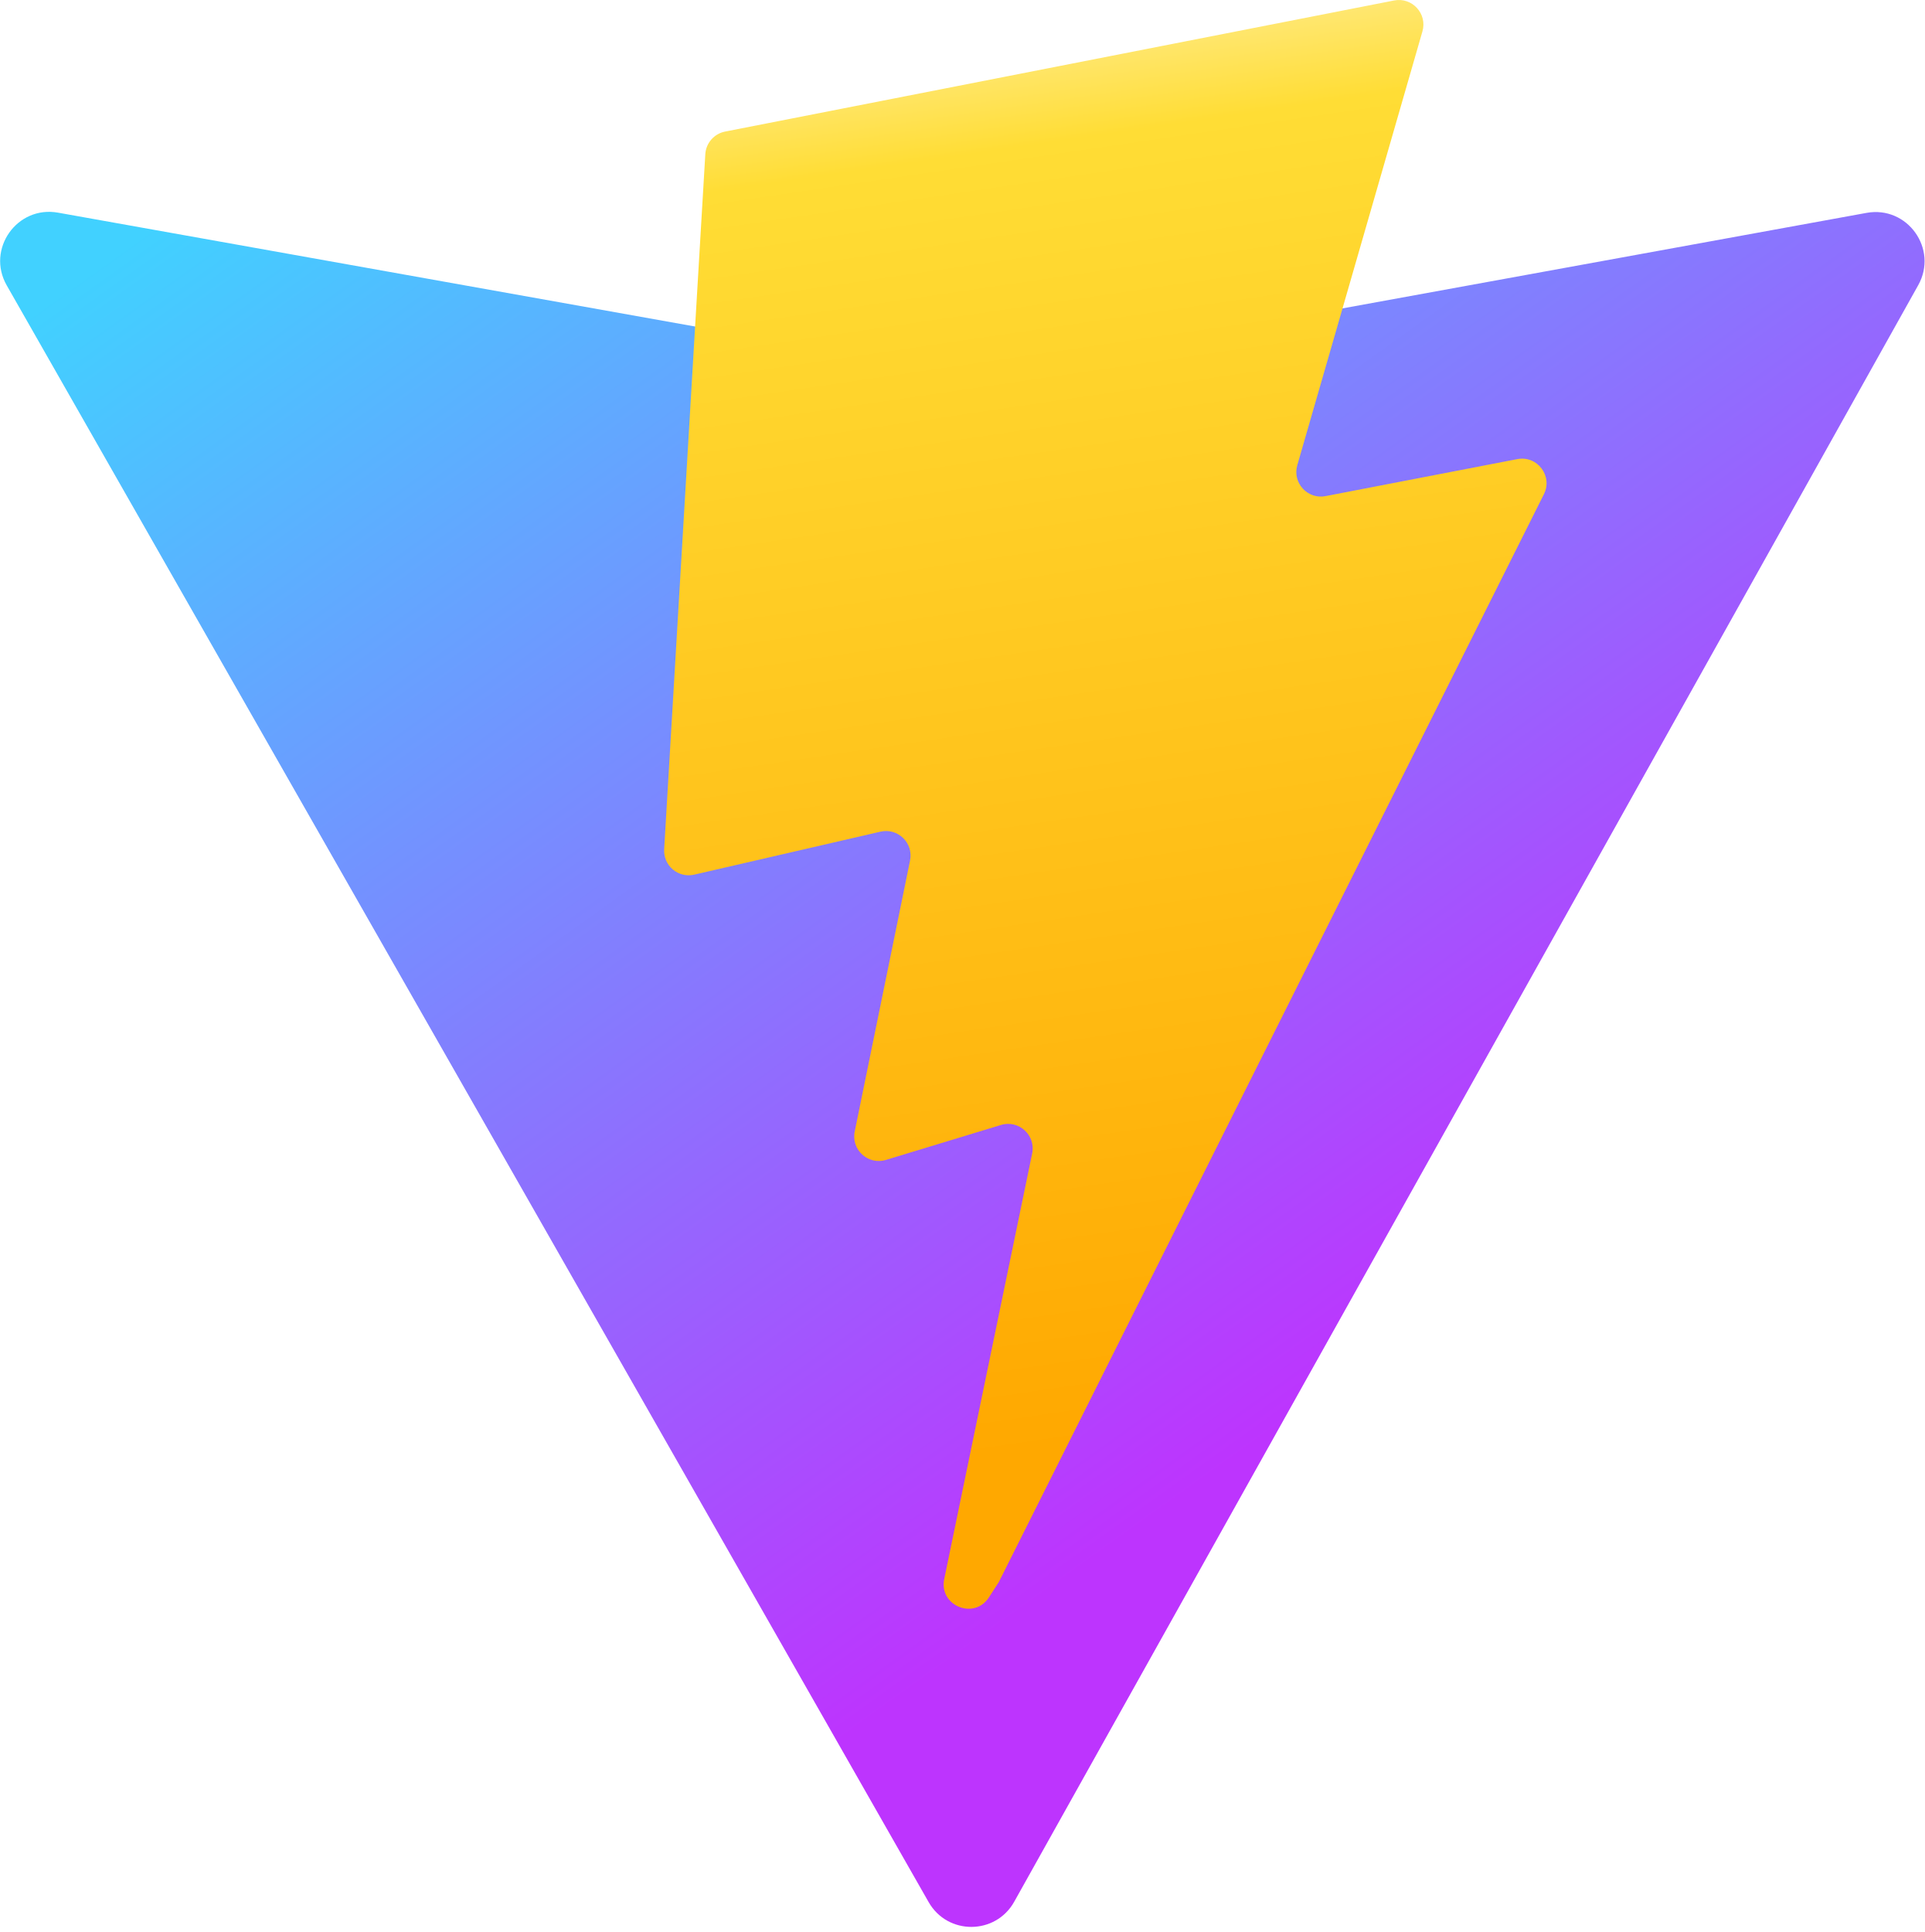
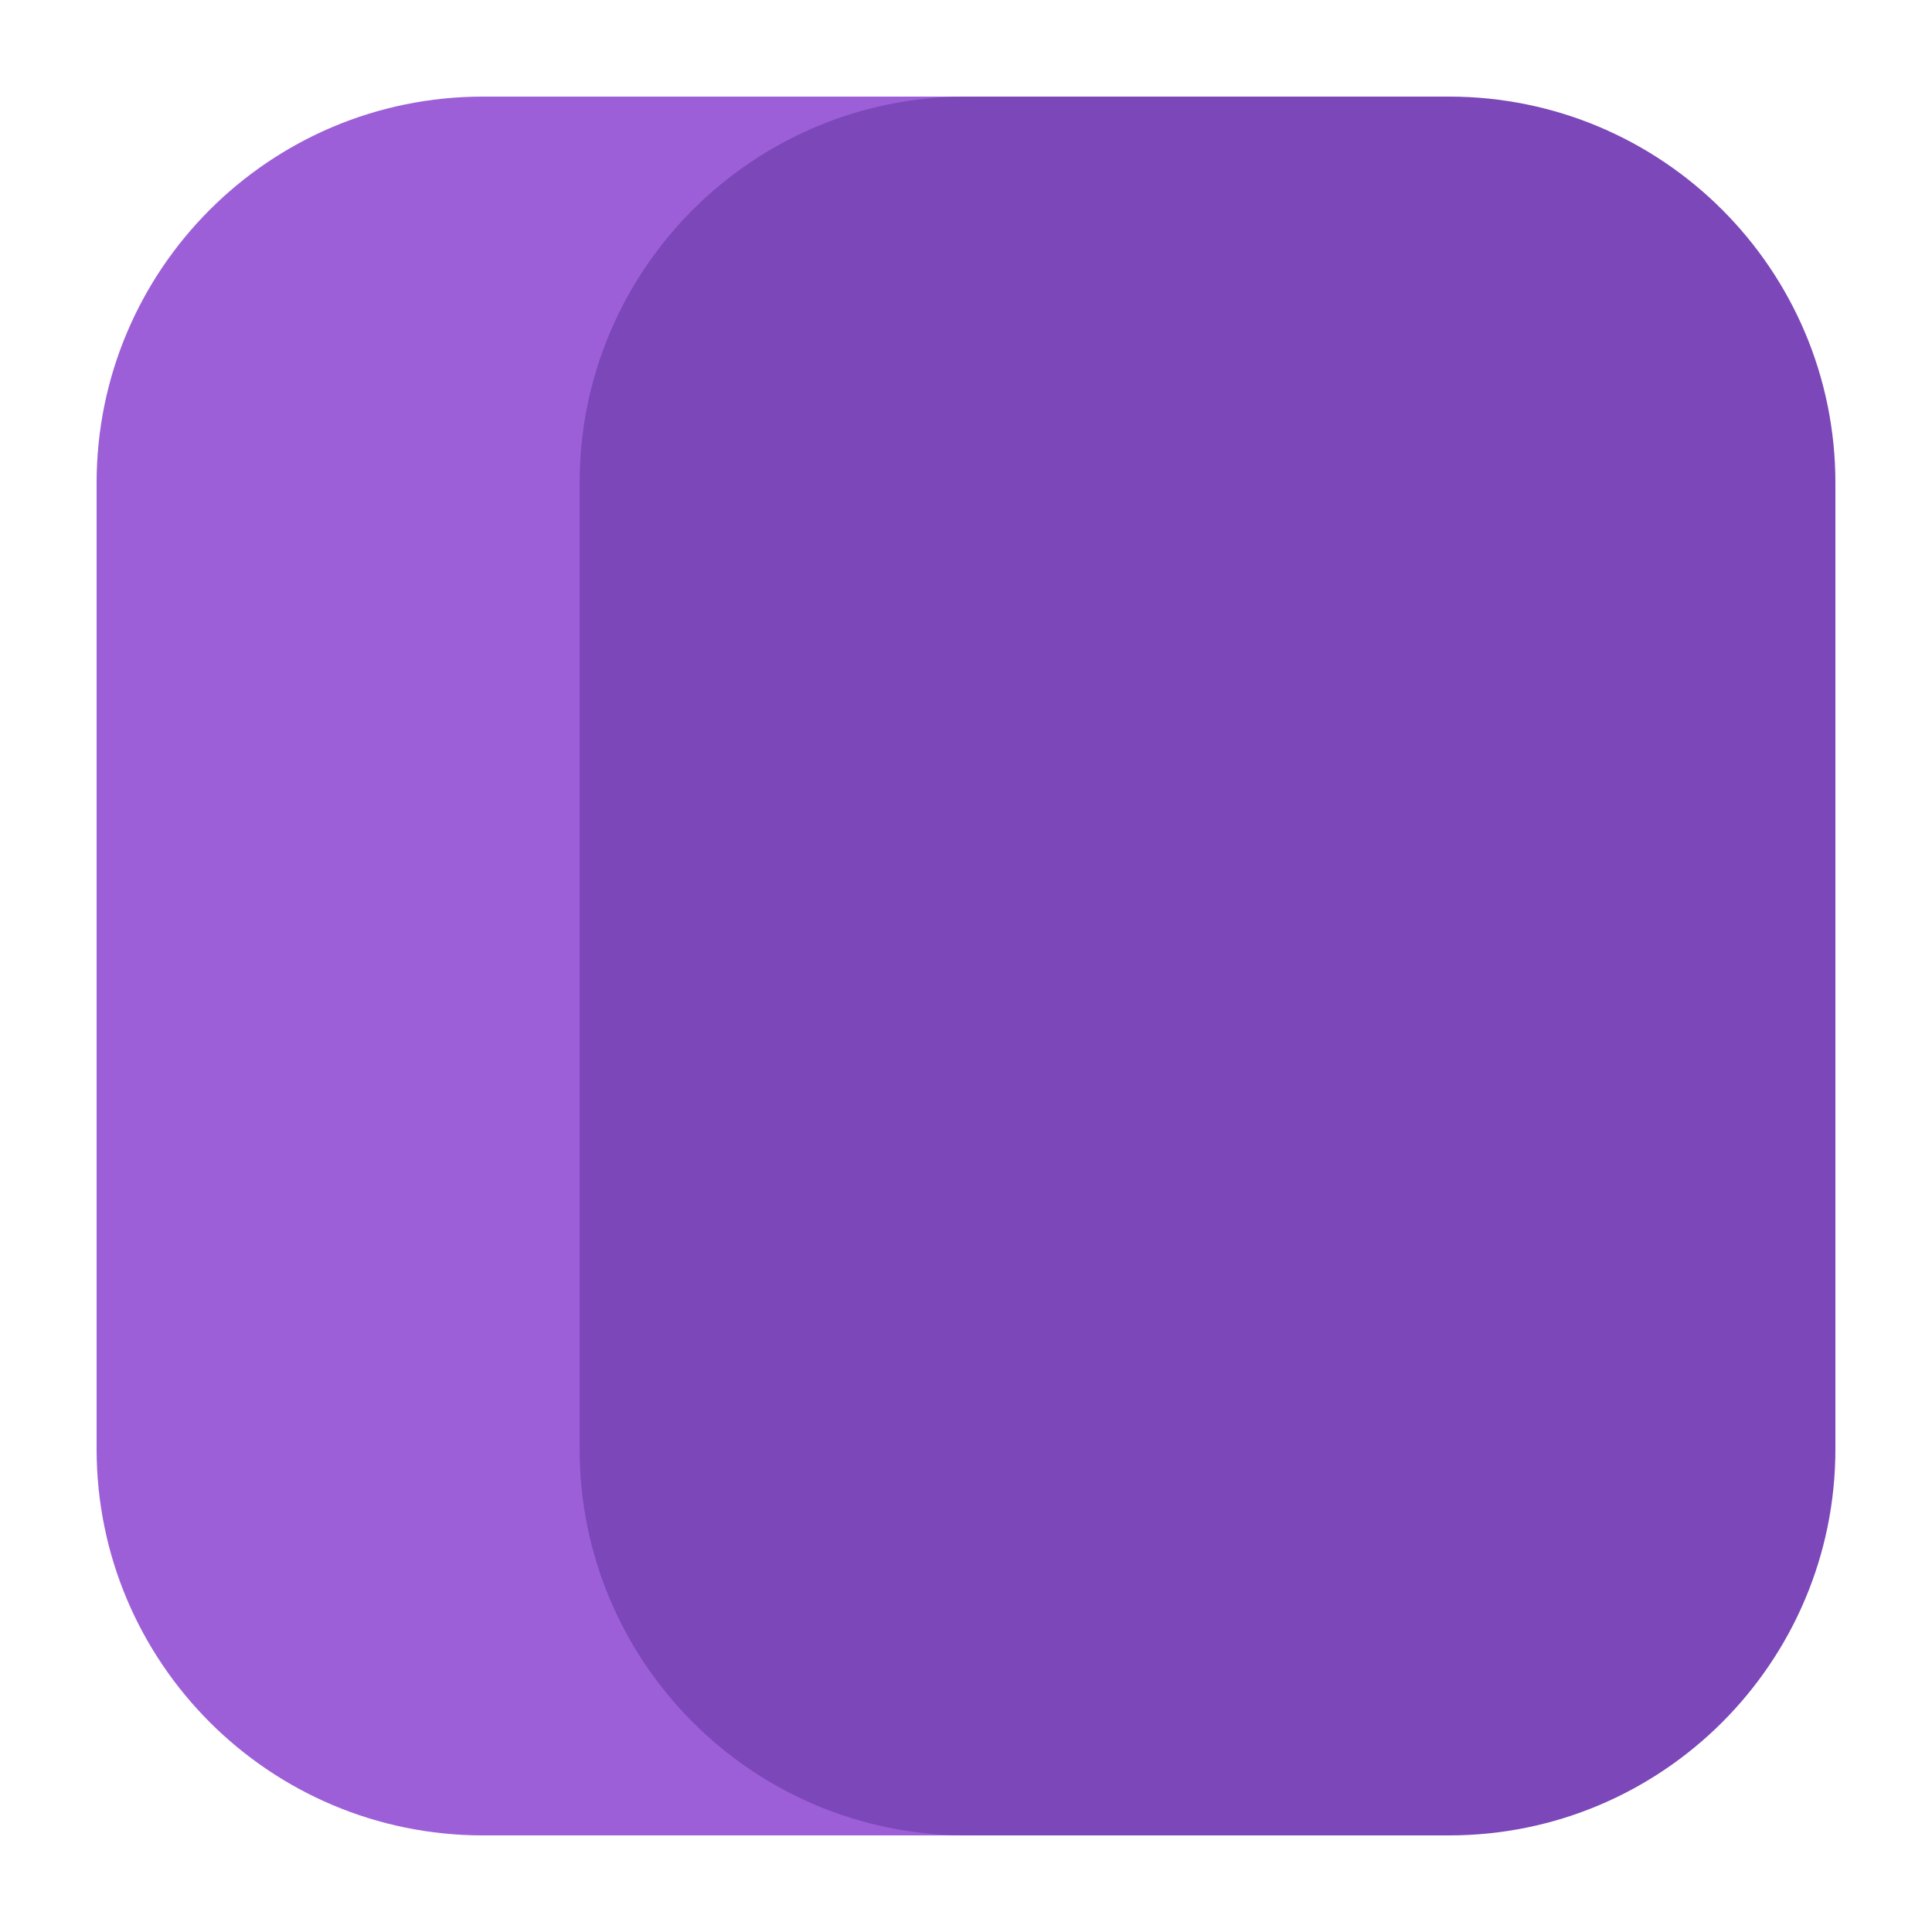
- <svg xmlns="http://www.w3.org/2000/svg" aria-hidden="true" role="img" class="iconify iconify--logos" width="31.88" height="32" preserveAspectRatio="xMidYMid meet" viewBox="0 0 256 257">
-   <defs>
-     <linearGradient id="IconifyId1813088fe1fbc01fb466" x1="-.828%" x2="57.636%" y1="7.652%" y2="78.411%">
-       <stop offset="0%" stop-color="#41D1FF" />
-       <stop offset="100%" stop-color="#BD34FE" />
-     </linearGradient>
-     <linearGradient id="IconifyId1813088fe1fbc01fb467" x1="43.376%" x2="50.316%" y1="2.242%" y2="89.03%">
-       <stop offset="0%" stop-color="#FFEA83" />
-       <stop offset="8.333%" stop-color="#FFDD35" />
-       <stop offset="100%" stop-color="#FFA800" />
-     </linearGradient>
-   </defs>
-   <path fill="url(#IconifyId1813088fe1fbc01fb466)" d="M255.153 37.938L134.897 252.976c-2.483 4.44-8.862 4.466-11.382.048L.875 37.958c-2.746-4.814 1.371-10.646 6.827-9.67l120.385 21.517a6.537 6.537 0 0 0 2.322-.004l117.867-21.483c5.438-.991 9.574 4.796 6.877 9.62Z" />
-   <path fill="url(#IconifyId1813088fe1fbc01fb467)" d="M185.432.063L96.44 17.501a3.268 3.268 0 0 0-2.634 3.014l-5.474 92.456a3.268 3.268 0 0 0 3.997 3.378l24.777-5.718c2.318-.535 4.413 1.507 3.936 3.838l-7.361 36.047c-.495 2.426 1.782 4.5 4.151 3.78l15.304-4.649c2.372-.72 4.652 1.36 4.15 3.788l-11.698 56.621c-.732 3.542 3.979 5.473 5.943 2.437l1.313-2.028l72.516-144.72c1.215-2.423-.88-5.186-3.54-4.672l-25.505 4.922c-2.396.462-4.435-1.77-3.759-4.114l16.646-57.705c.677-2.35-1.37-4.583-3.769-4.113Z" />
+ <svg xmlns="http://www.w3.org/2000/svg" viewBox="0 0 40 40" fill="none">
+   <rect x="2" y="2" width="26" height="36" rx="8" fill="#9D5FD8" />
+   <rect x="12" y="2" width="26" height="36" rx="8" fill="#7B47B9" />
</svg>
